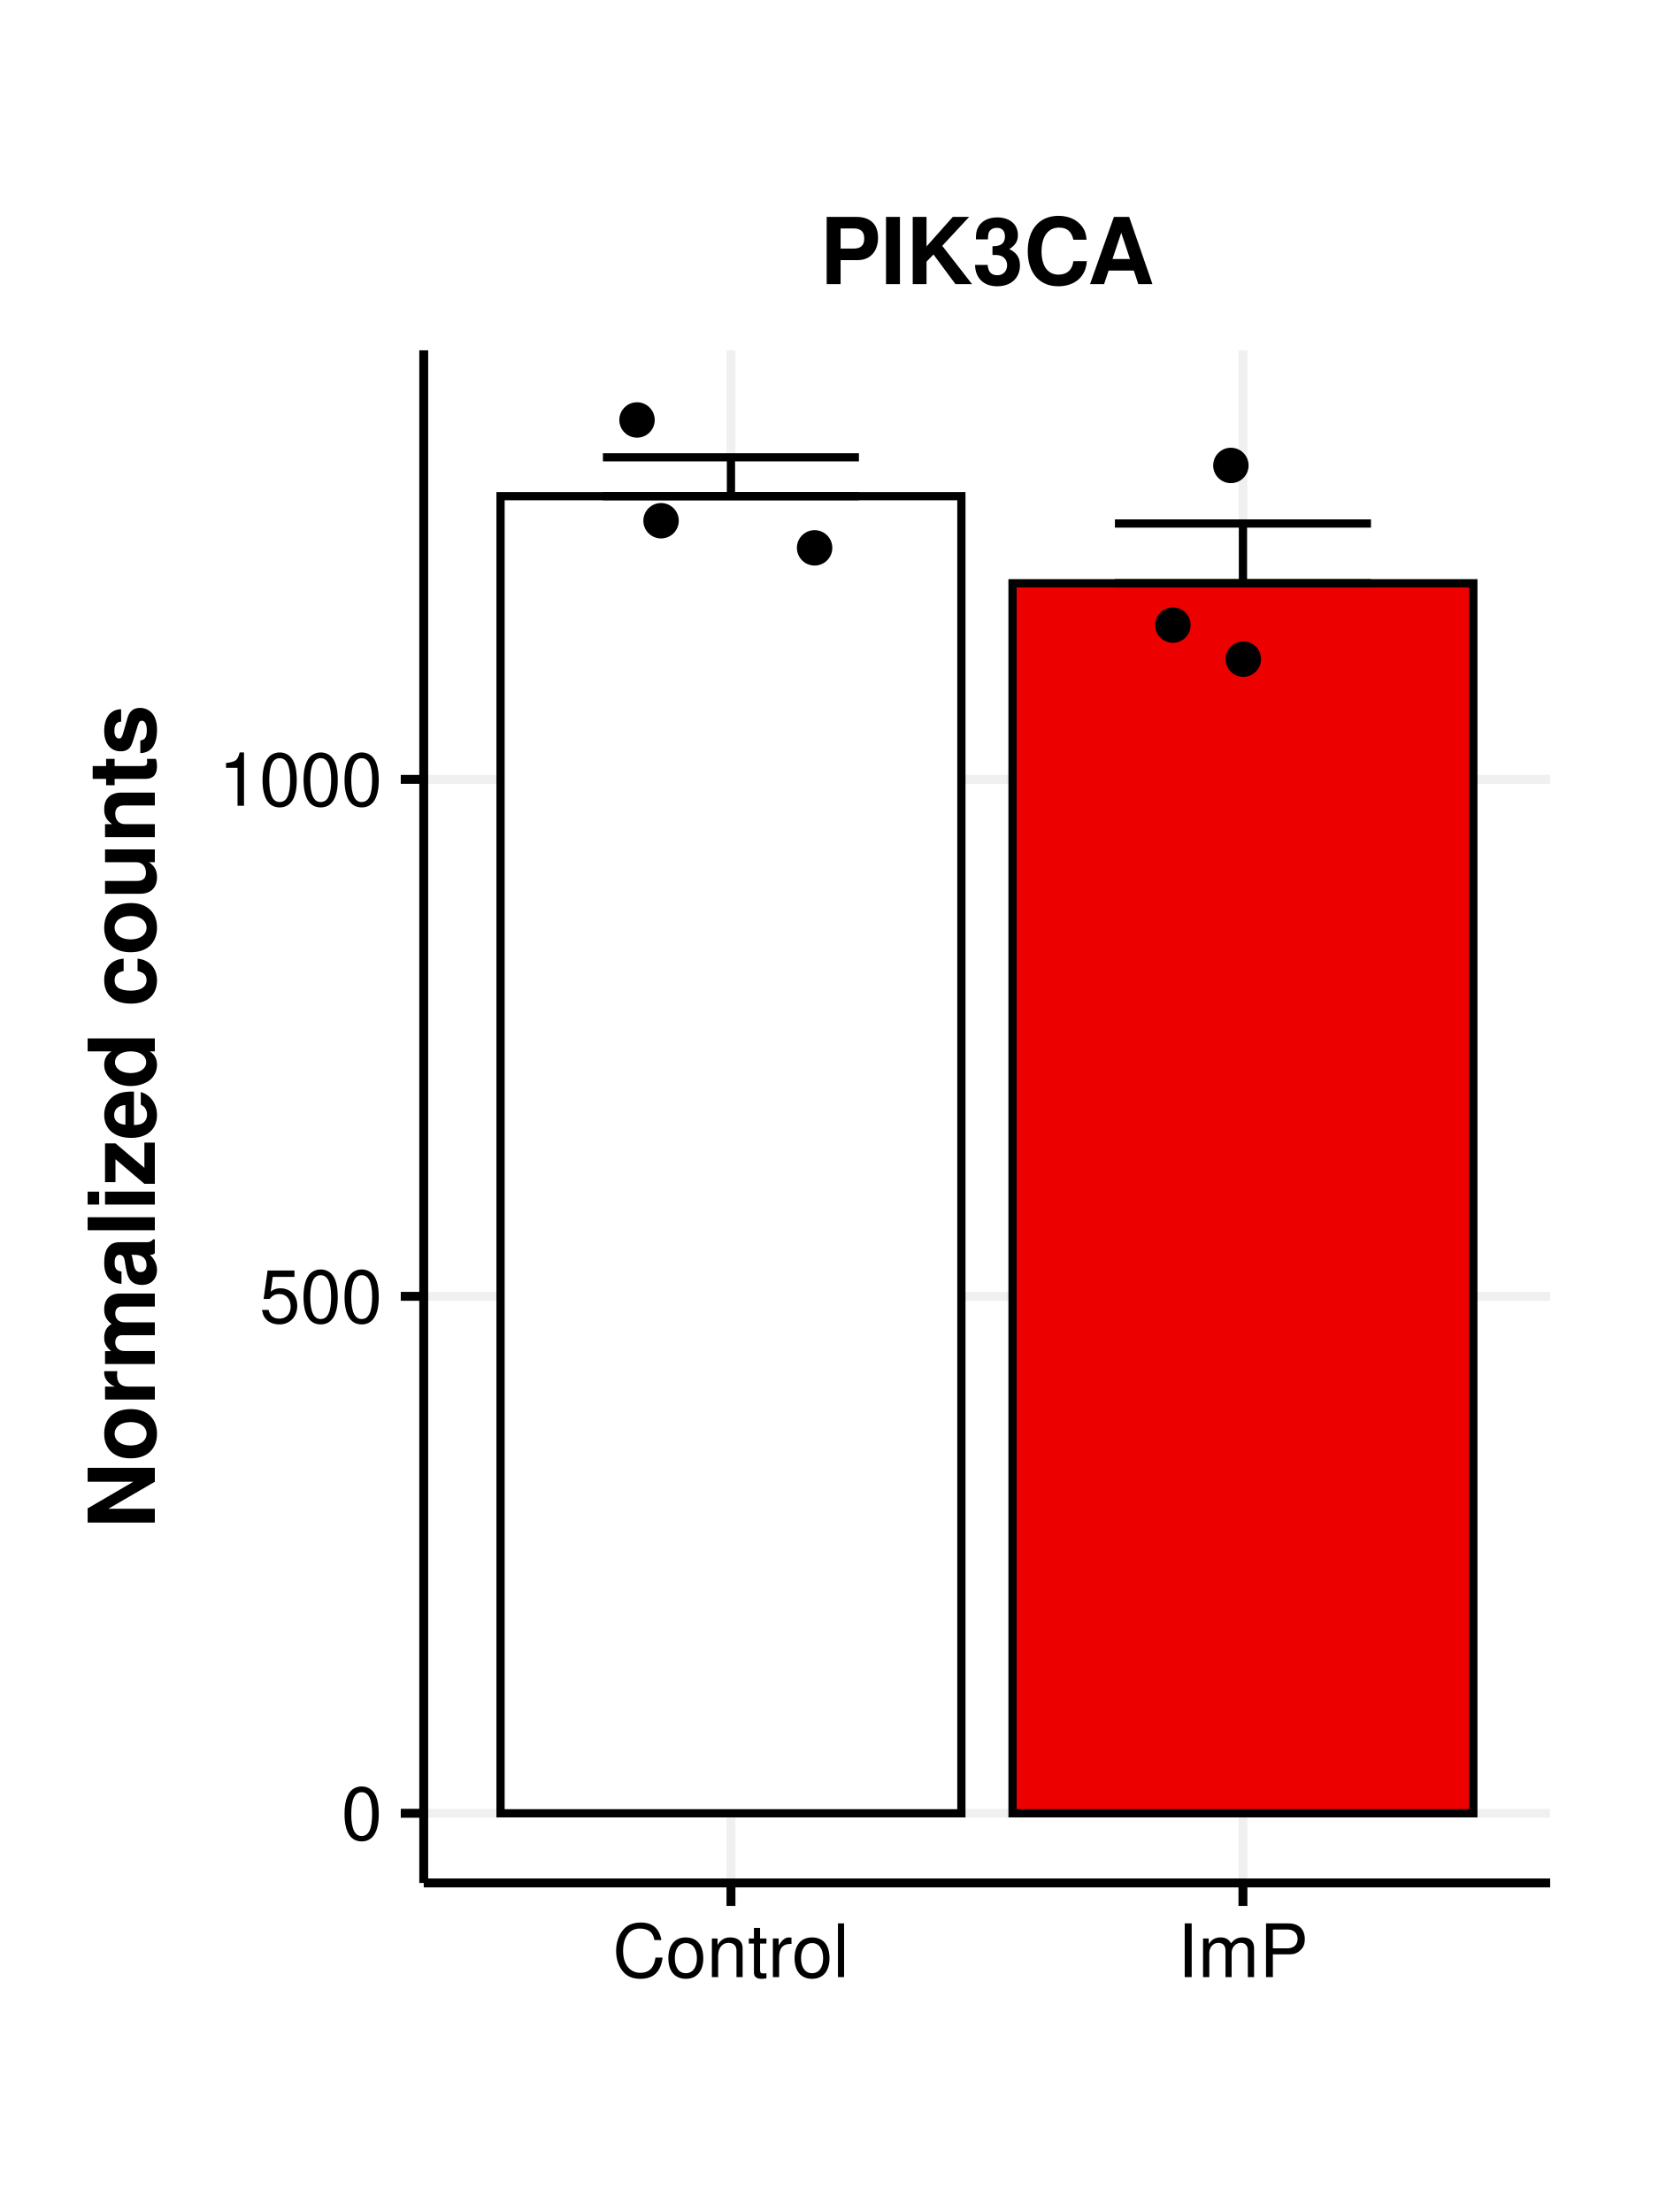
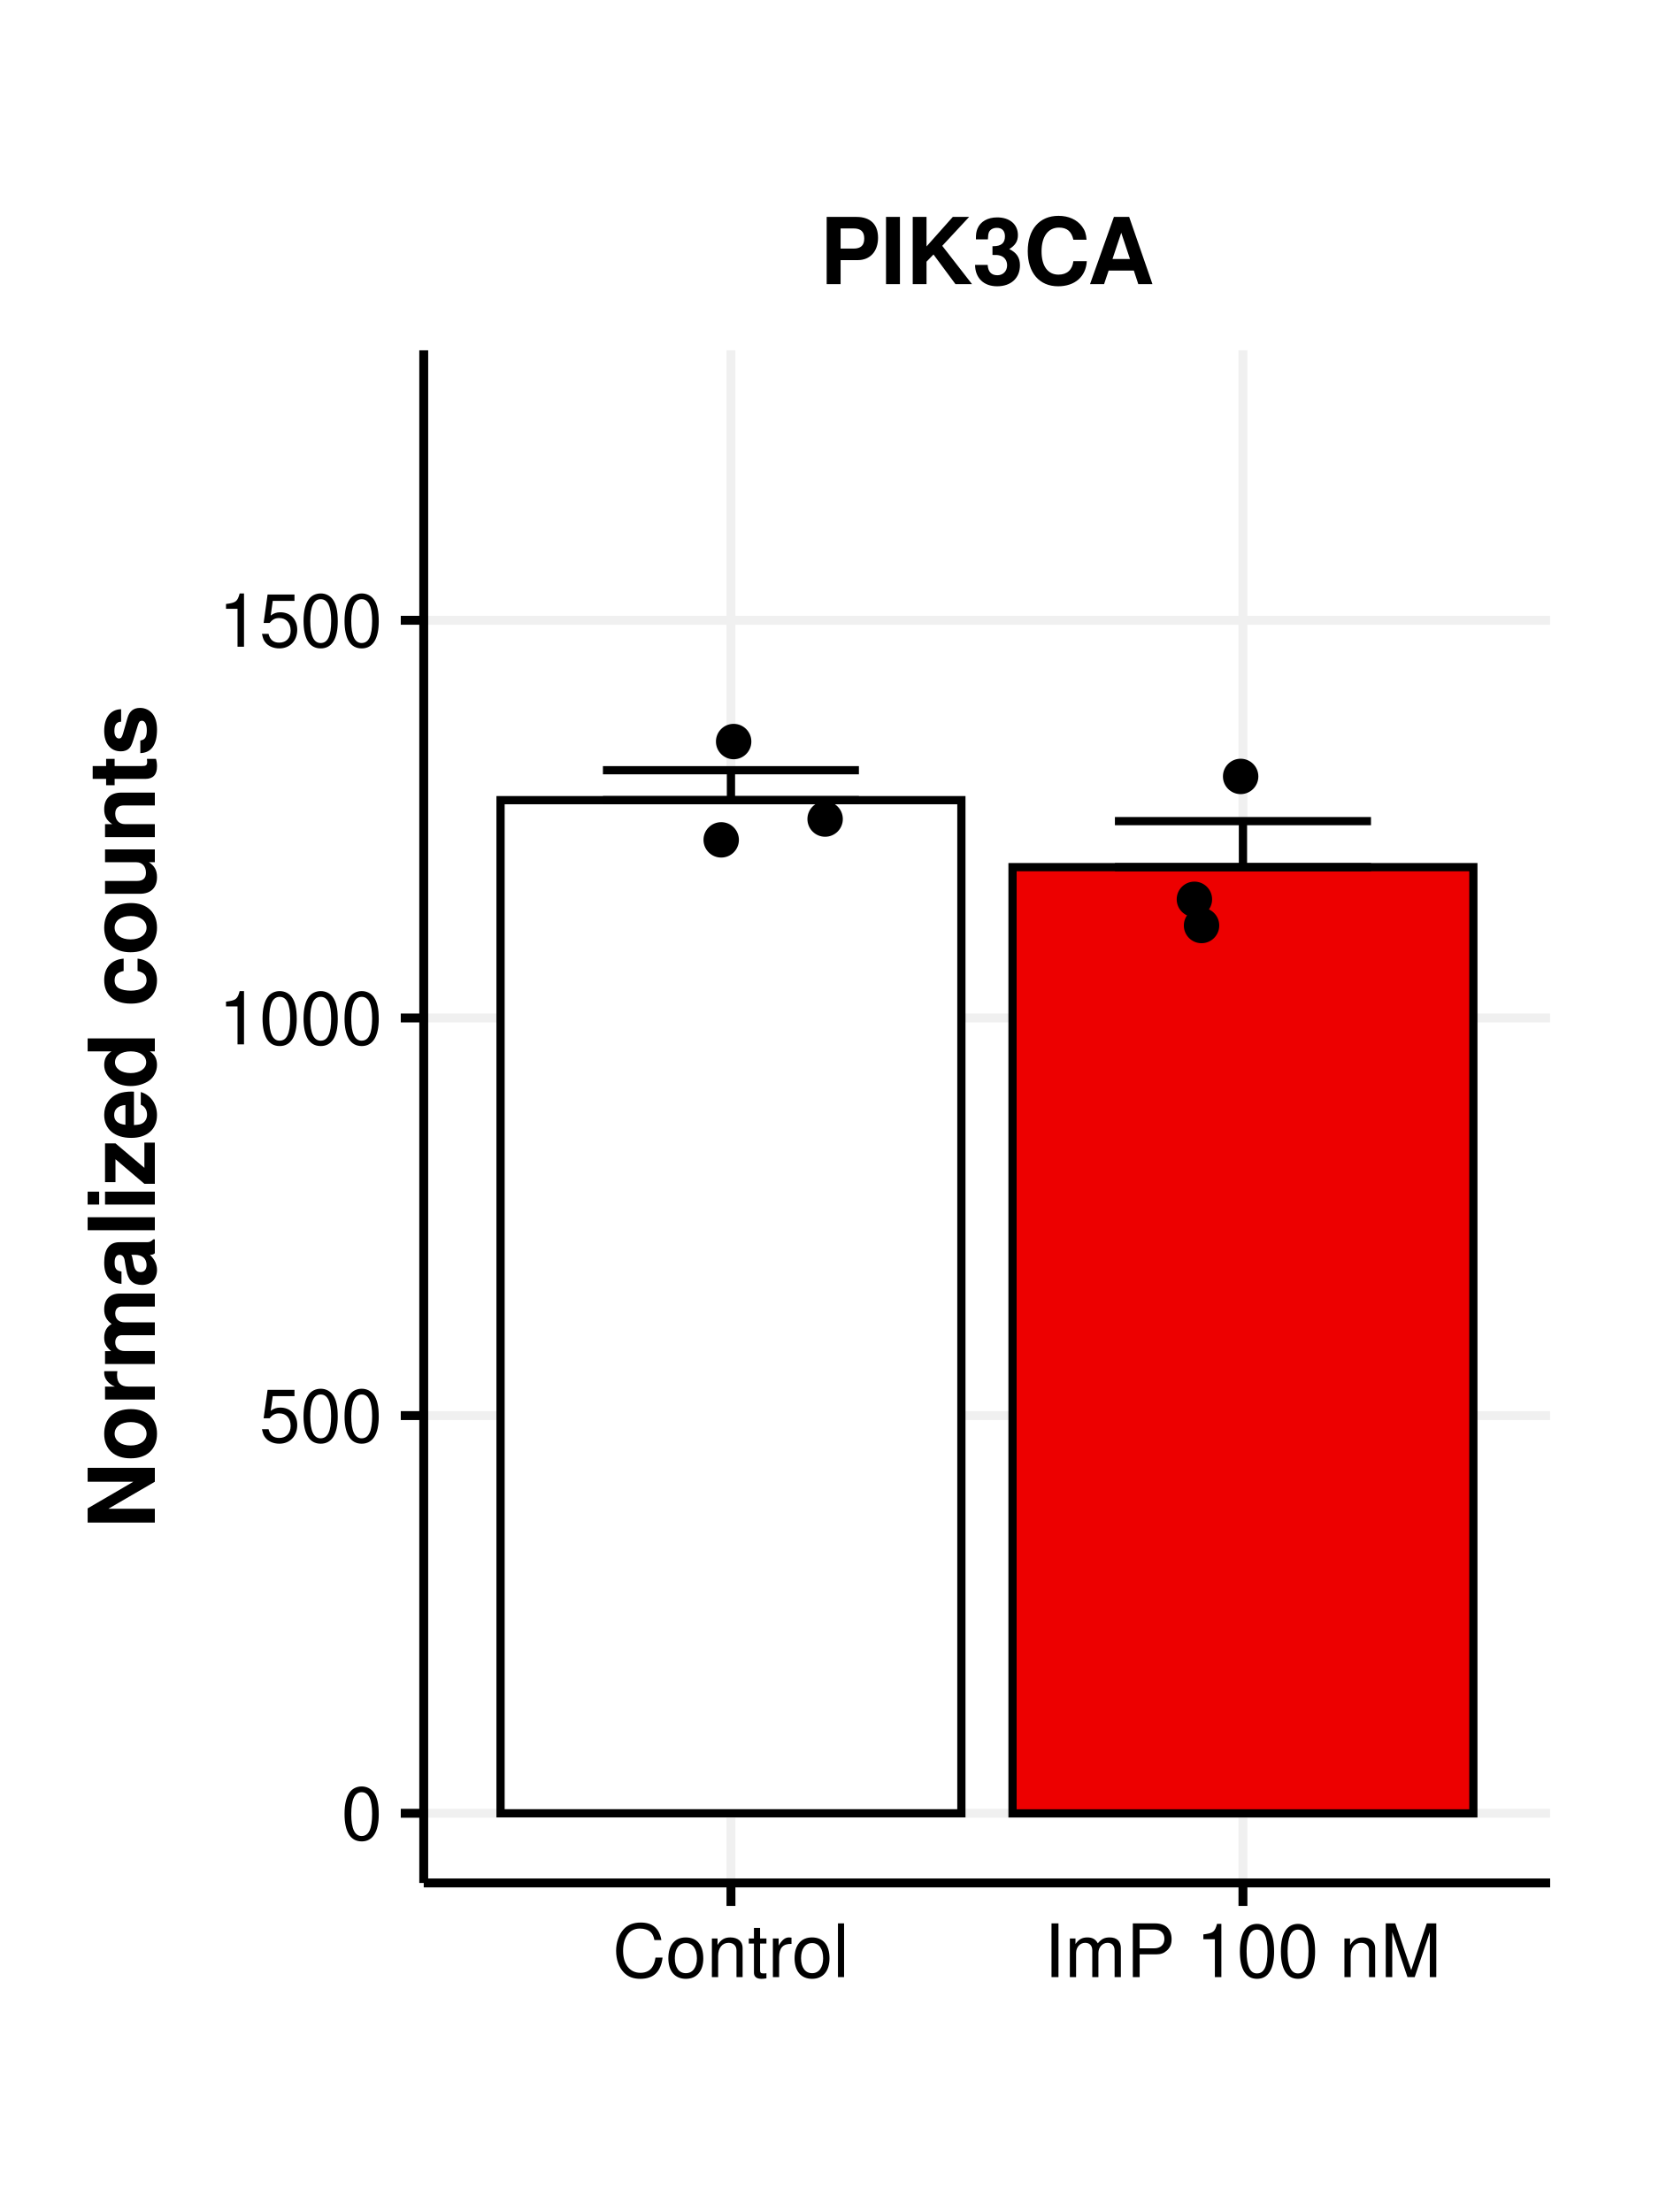
<svg xmlns="http://www.w3.org/2000/svg" class="svglite" width="216.00pt" height="288.00pt" viewBox="0 0 216.00 288.00">
  <defs>
    <style type="text/css">
    .svglite line, .svglite polyline, .svglite polygon, .svglite path, .svglite rect, .svglite circle {
      fill: none;
      stroke: #000000;
      stroke-linecap: round;
      stroke-linejoin: round;
      stroke-miterlimit: 10.00;
    }
    .svglite text {
      white-space: pre;
    }
  </style>
  </defs>
  <rect width="100%" height="100%" style="stroke: none; fill: #FFFFFF;" />
  <defs>
    <clipPath id="cpMC4wMHwyMTYuMDB8MC4wMHwyODguMDA=">
      <rect x="0.00" y="0.00" width="216.00" height="288.00" />
    </clipPath>
  </defs>
  <g clip-path="url(#cpMC4wMHwyMTYuMDB8MC4wMHwyODguMDA=)">
    <rect x="0.00" y="0.00" width="216.00" height="288.00" style="stroke-width: 1.16; stroke: none; fill: #FFFFFF;" />
  </g>
  <defs>
    <clipPath id="cpNTUuMTd8MjAxLjgzfDQ1LjYxfDI0NS4xNg==">
      <rect x="55.17" y="45.61" width="146.65" height="199.55" />
    </clipPath>
  </defs>
  <g clip-path="url(#cpNTUuMTd8MjAxLjgzfDQ1LjYxfDI0NS4xNg==)">
    <rect x="55.17" y="45.61" width="146.65" height="199.55" style="stroke-width: 1.16; stroke: none; fill: #FFFFFF;" />
    <polyline points="55.17,236.09 201.83,236.09 " style="stroke-width: 1.16; stroke: #F0F0F0; stroke-linecap: butt;" />
-     <polyline points="55.17,168.78 201.83,168.78 " style="stroke-width: 1.16; stroke: #F0F0F0; stroke-linecap: butt;" />
-     <polyline points="55.17,101.47 201.83,101.47 " style="stroke-width: 1.16; stroke: #F0F0F0; stroke-linecap: butt;" />
+     <polyline points="55.17,184.31 201.83,184.31 " style="stroke-width: 1.16; stroke: #F0F0F0; stroke-linecap: butt;" />
+     <polyline points="55.17,132.54 201.83,132.54 " style="stroke-width: 1.16; stroke: #F0F0F0; stroke-linecap: butt;" />
+     <polyline points="55.17,80.76 201.83,80.76 " style="stroke-width: 1.16; stroke: #F0F0F0; stroke-linecap: butt;" />
    <polyline points="95.17,245.16 95.17,45.61 " style="stroke-width: 1.16; stroke: #F0F0F0; stroke-linecap: butt;" />
    <polyline points="161.83,245.16 161.83,45.61 " style="stroke-width: 1.16; stroke: #F0F0F0; stroke-linecap: butt;" />
-     <text x="161.83" y="54.68" text-anchor="middle" style="font-size: 11.04px; font-family: &quot;Arial&quot;;" textLength="3.07px" lengthAdjust="spacingAndGlyphs"> </text>
-     <rect x="65.17" y="64.60" width="60.00" height="171.49" style="stroke-width: 1.07; stroke-linecap: butt; stroke-linejoin: miter; fill: #FFFFFF;" />
-     <rect x="131.83" y="75.94" width="60.00" height="160.15" style="stroke-width: 1.07; stroke-linecap: butt; stroke-linejoin: miter; fill: #ED0000;" />
-     <polyline points="78.50,59.54 111.83,59.54 " style="stroke-width: 1.07; stroke-linecap: butt;" />
-     <polyline points="95.17,59.54 95.17,64.60 " style="stroke-width: 1.07; stroke-linecap: butt;" />
-     <polyline points="78.50,64.60 111.83,64.60 " style="stroke-width: 1.07; stroke-linecap: butt;" />
-     <polyline points="145.16,68.16 178.50,68.16 " style="stroke-width: 1.07; stroke-linecap: butt;" />
-     <polyline points="161.83,68.16 161.83,75.94 " style="stroke-width: 1.07; stroke-linecap: butt;" />
-     <polyline points="145.16,75.94 178.50,75.94 " style="stroke-width: 1.07; stroke-linecap: butt;" />
-     <circle cx="82.94" cy="54.68" r="1.95" style="stroke-width: 0.71; fill: #000000;" />
-     <circle cx="106.06" cy="71.33" r="1.95" style="stroke-width: 0.71; fill: #000000;" />
-     <circle cx="86.07" cy="67.80" r="1.95" style="stroke-width: 0.71; fill: #000000;" />
-     <circle cx="161.88" cy="85.82" r="1.95" style="stroke-width: 0.71; fill: #000000;" />
-     <circle cx="152.71" cy="81.39" r="1.95" style="stroke-width: 0.71; fill: #000000;" />
-     <circle cx="160.26" cy="60.60" r="1.95" style="stroke-width: 0.71; fill: #000000;" />
+     <rect x="65.17" y="104.18" width="60.00" height="131.91" style="stroke-width: 1.07; stroke-linecap: butt; stroke-linejoin: miter; fill: #FFFFFF;" />
+     <rect x="131.83" y="112.90" width="60.00" height="123.20" style="stroke-width: 1.07; stroke-linecap: butt; stroke-linejoin: miter; fill: #ED0000;" />
+     <polyline points="78.50,100.28 111.83,100.28 " style="stroke-width: 1.07; stroke-linecap: butt;" />
+     <polyline points="95.17,100.28 95.17,104.18 " style="stroke-width: 1.07; stroke-linecap: butt;" />
+     <polyline points="78.50,104.18 111.83,104.18 " style="stroke-width: 1.07; stroke-linecap: butt;" />
+     <polyline points="145.16,106.91 178.50,106.91 " style="stroke-width: 1.07; stroke-linecap: butt;" />
+     <polyline points="161.83,106.91 161.83,112.90 " style="stroke-width: 1.07; stroke-linecap: butt;" />
+     <polyline points="145.16,112.90 178.50,112.90 " style="stroke-width: 1.07; stroke-linecap: butt;" />
+     <circle cx="95.52" cy="96.55" r="1.95" style="stroke-width: 0.71; fill: #000000;" />
+     <circle cx="93.90" cy="109.35" r="1.95" style="stroke-width: 0.71; fill: #000000;" />
+     <circle cx="107.43" cy="106.64" r="1.95" style="stroke-width: 0.71; fill: #000000;" />
+     <circle cx="156.44" cy="120.50" r="1.95" style="stroke-width: 0.71; fill: #000000;" />
+     <circle cx="155.51" cy="117.09" r="1.95" style="stroke-width: 0.71; fill: #000000;" />
+     <circle cx="161.53" cy="101.09" r="1.95" style="stroke-width: 0.71; fill: #000000;" />
    <rect x="55.17" y="45.61" width="146.65" height="199.55" style="stroke-width: 1.16; stroke: none;" />
  </g>
  <g clip-path="url(#cpMC4wMHwyMTYuMDB8MC4wMHwyODguMDA=)">
    <polyline points="55.17,245.16 55.17,45.61 " style="stroke-width: 1.16; stroke-linecap: butt;" />
    <text x="49.79" y="239.53" text-anchor="end" style="font-size: 9.60px; font-family: &quot;Helvetica&quot;;" textLength="5.34px" lengthAdjust="spacingAndGlyphs">0</text>
-     <text x="49.79" y="172.22" text-anchor="end" style="font-size: 9.60px; font-family: &quot;Helvetica&quot;;" textLength="16.01px" lengthAdjust="spacingAndGlyphs">500</text>
-     <text x="49.79" y="104.91" text-anchor="end" style="font-size: 9.60px; font-family: &quot;Helvetica&quot;;" textLength="21.34px" lengthAdjust="spacingAndGlyphs">1000</text>
+     <text x="49.79" y="187.75" text-anchor="end" style="font-size: 9.60px; font-family: &quot;Helvetica&quot;;" textLength="16.01px" lengthAdjust="spacingAndGlyphs">500</text>
+     <text x="49.79" y="135.98" text-anchor="end" style="font-size: 9.60px; font-family: &quot;Helvetica&quot;;" textLength="21.34px" lengthAdjust="spacingAndGlyphs">1000</text>
+     <text x="49.79" y="84.20" text-anchor="end" style="font-size: 9.60px; font-family: &quot;Helvetica&quot;;" textLength="21.34px" lengthAdjust="spacingAndGlyphs">1500</text>
    <polyline points="52.18,236.09 55.17,236.09 " style="stroke-width: 1.16; stroke-linecap: butt;" />
-     <polyline points="52.18,168.78 55.17,168.78 " style="stroke-width: 1.16; stroke-linecap: butt;" />
-     <polyline points="52.18,101.47 55.17,101.47 " style="stroke-width: 1.16; stroke-linecap: butt;" />
+     <polyline points="52.18,184.31 55.17,184.31 " style="stroke-width: 1.16; stroke-linecap: butt;" />
+     <polyline points="52.18,132.54 55.17,132.54 " style="stroke-width: 1.16; stroke-linecap: butt;" />
+     <polyline points="52.18,80.76 55.17,80.76 " style="stroke-width: 1.16; stroke-linecap: butt;" />
    <polyline points="55.17,245.16 201.83,245.16 " style="stroke-width: 1.16; stroke-linecap: butt;" />
    <polyline points="95.17,248.15 95.17,245.16 " style="stroke-width: 1.16; stroke-linecap: butt;" />
    <polyline points="161.83,248.15 161.83,245.16 " style="stroke-width: 1.16; stroke-linecap: butt;" />
    <text x="95.17" y="257.42" text-anchor="middle" style="font-size: 9.60px; font-family: &quot;Helvetica&quot;;" textLength="30.92px" lengthAdjust="spacingAndGlyphs">Control</text>
-     <text x="161.83" y="257.42" text-anchor="middle" style="font-size: 9.60px; font-family: &quot;Helvetica&quot;;" textLength="17.06px" lengthAdjust="spacingAndGlyphs">ImP</text>
+     <text x="161.83" y="257.42" text-anchor="middle" style="font-size: 9.60px; font-family: &quot;Helvetica&quot;;" textLength="51.72px" lengthAdjust="spacingAndGlyphs">ImP 100 nM</text>
    <text transform="translate(20.16,145.39) rotate(-90)" text-anchor="middle" style="font-size: 12.00px; font-weight: bold; font-family: &quot;Helvetica&quot;;" textLength="107.35px" lengthAdjust="spacingAndGlyphs">Normalized counts</text>
    <text x="128.50" y="36.99" text-anchor="middle" style="font-size: 12.00px; font-weight: bold; font-family: &quot;Helvetica&quot;;" textLength="44.02px" lengthAdjust="spacingAndGlyphs">PIK3CA</text>
  </g>
</svg>
